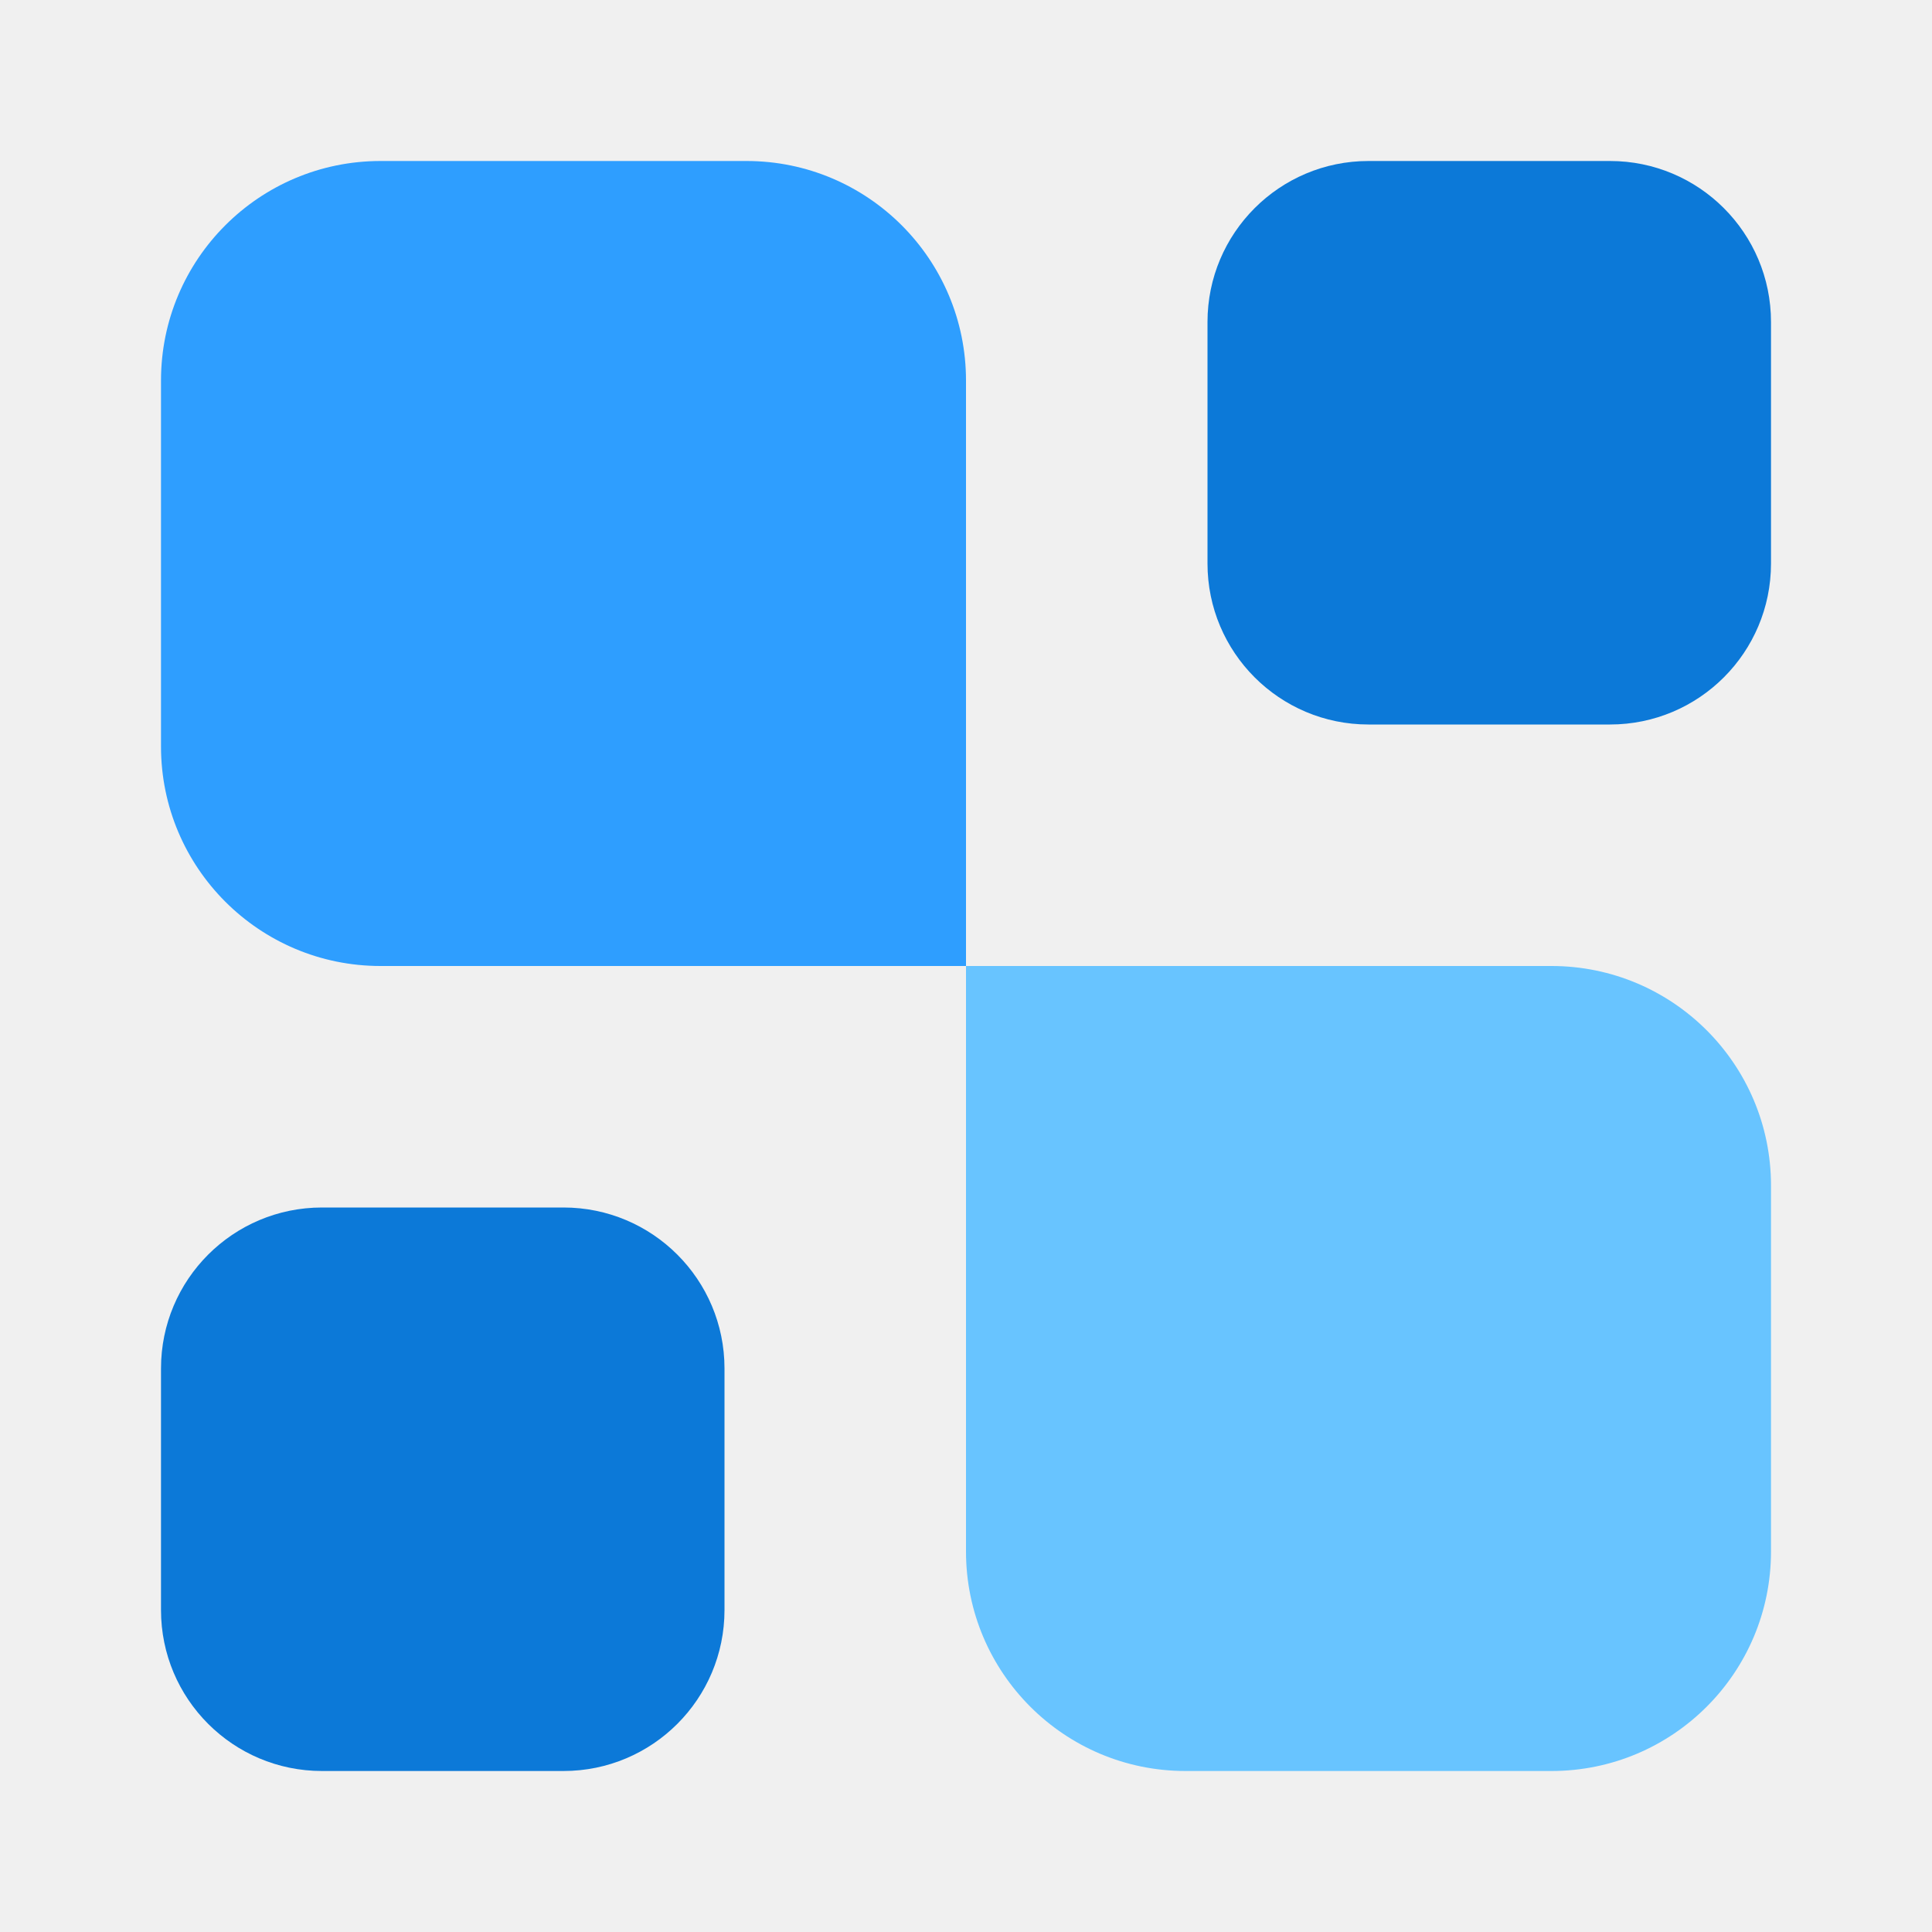
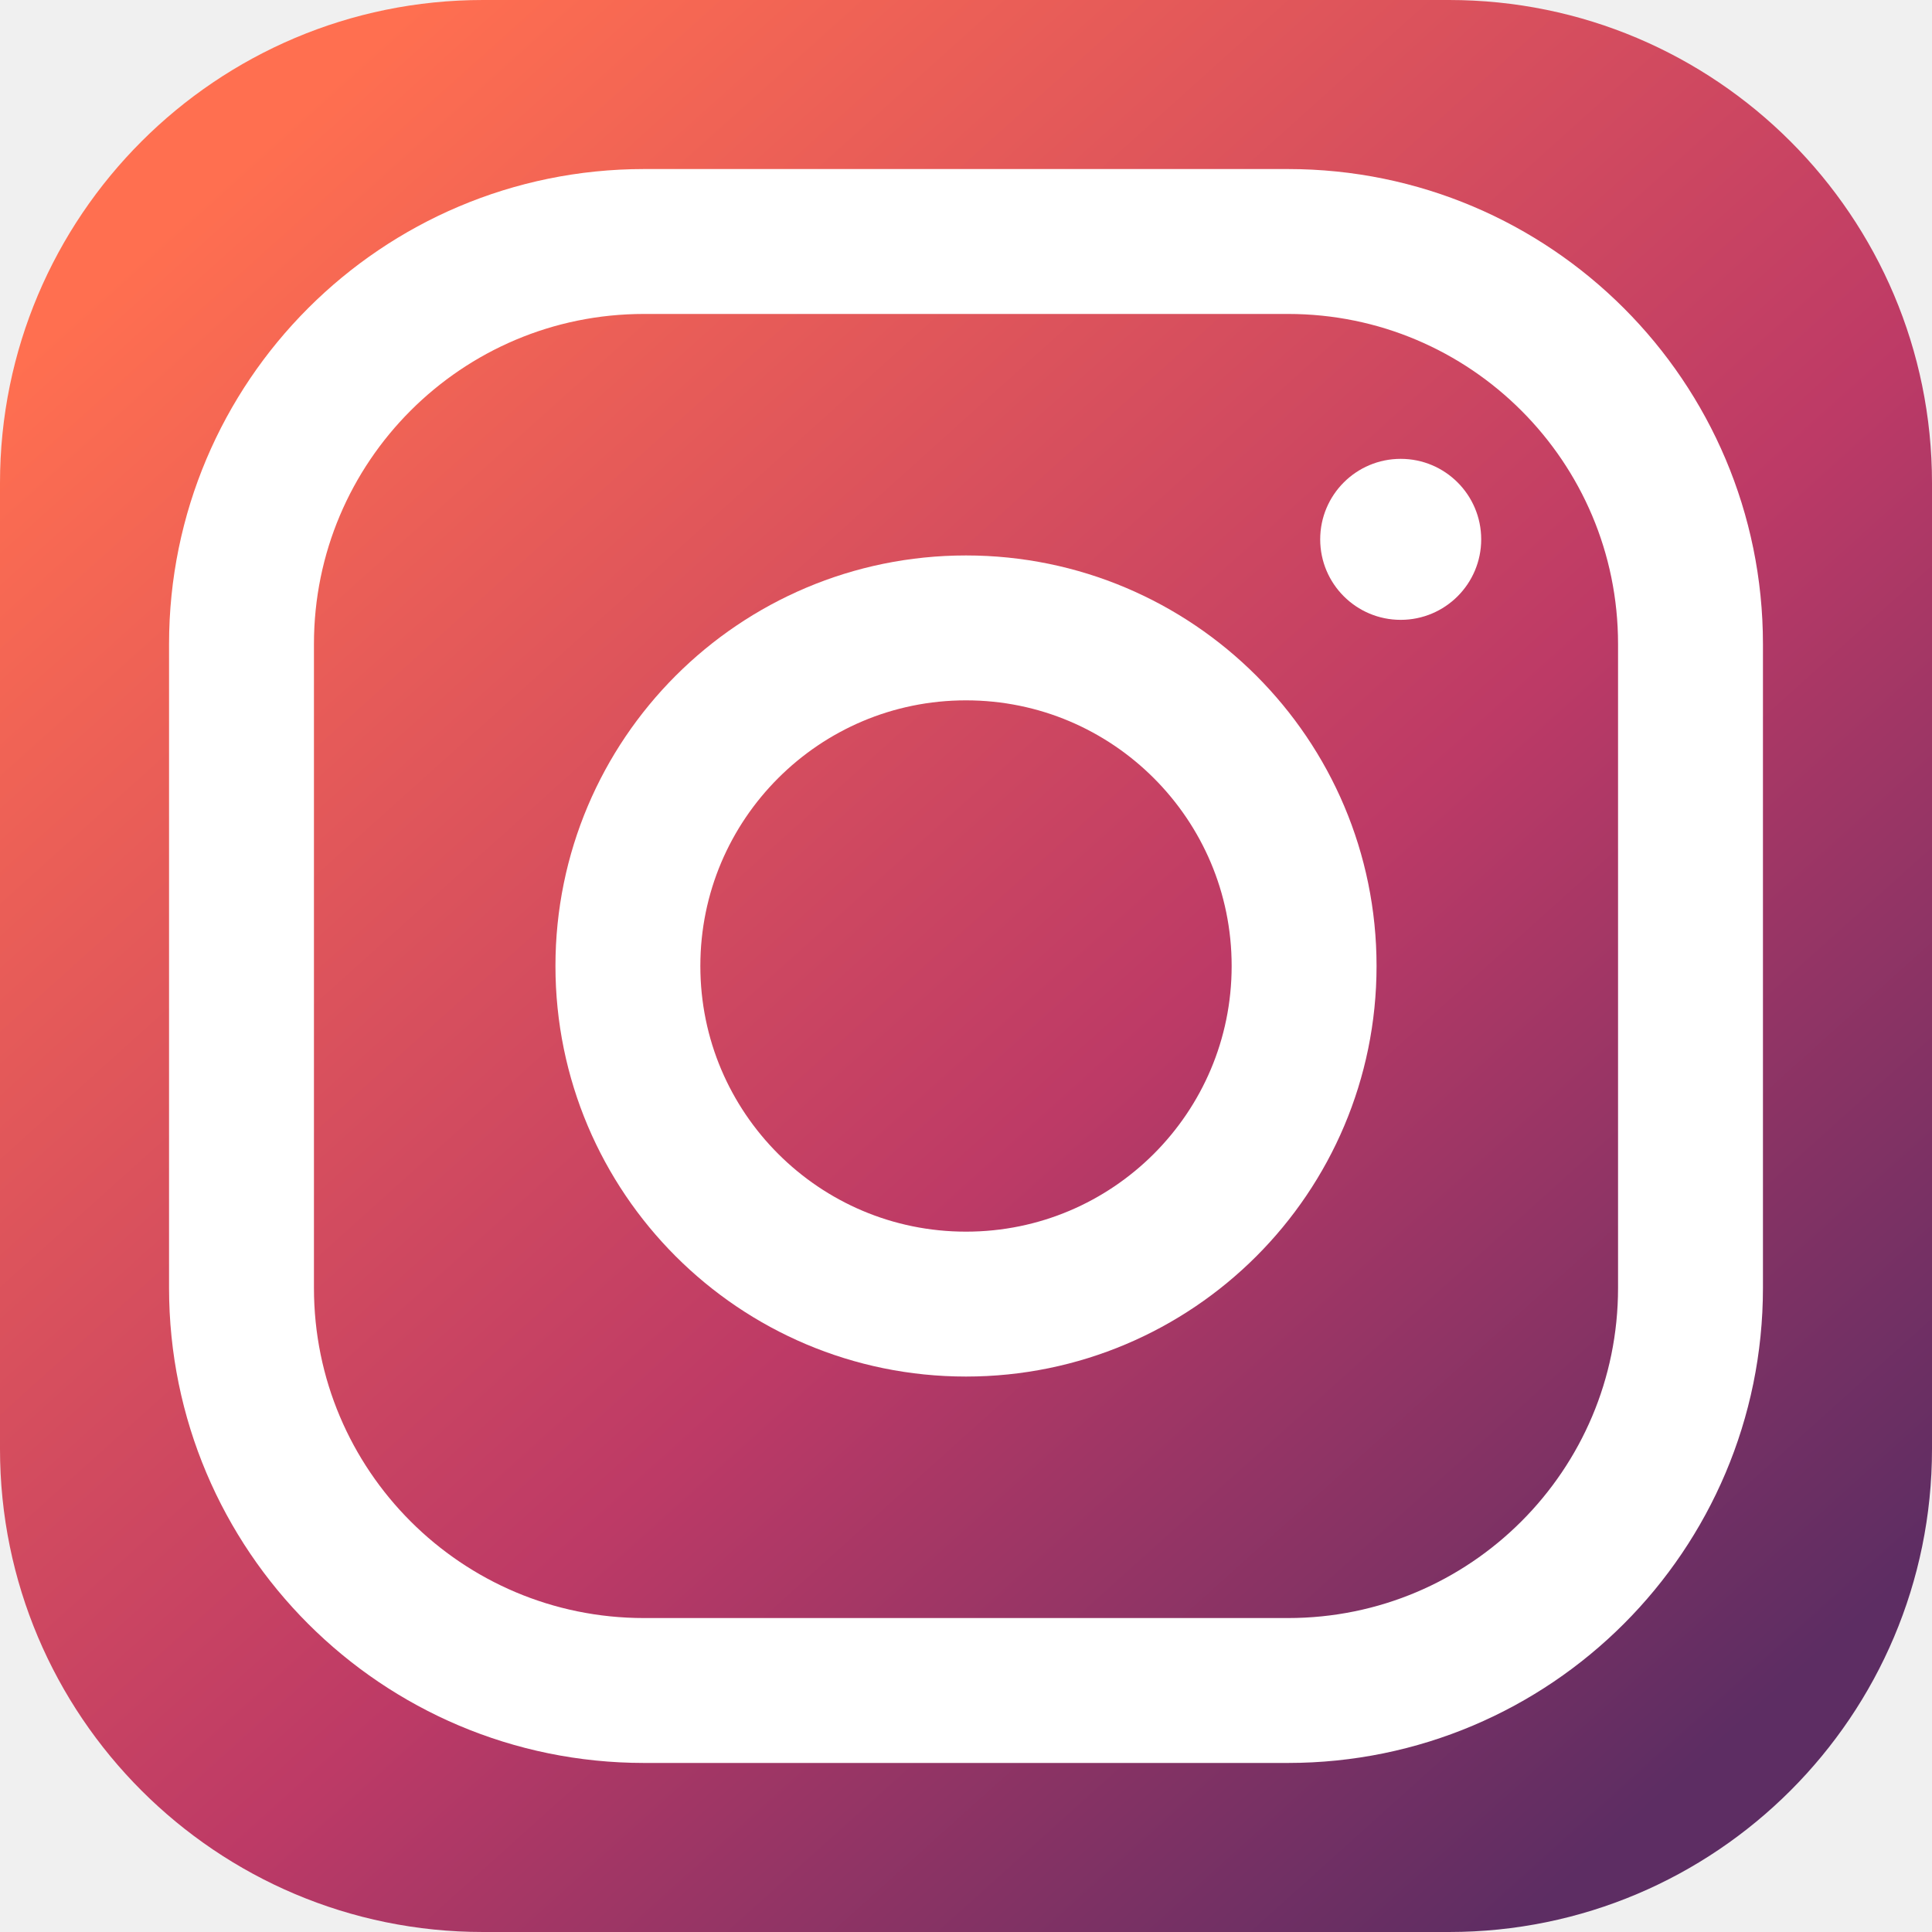
<svg xmlns="http://www.w3.org/2000/svg" width="24" height="24" viewBox="0 0 24 24" fill="none">
-   <path d="M22 19.273C22 20.779 20.779 22 19.273 22H14.727C13.221 22 12 20.779 12 19.273V12H19.273C20.779 12 22 13.221 22 14.727V19.273Z" fill="#68C4FF" />
-   <path d="M20 2C21.105 2 22 2.895 22 4V7C22 8.105 21.105 9 20 9H17C15.895 9 15 8.105 15 7V4C15 2.895 15.895 2 17 2H20Z" fill="#0C79D8" />
-   <path d="M7 15C8.105 15 9 15.895 9 17V20C9 21.105 8.105 22 7 22H4C2.895 22 2 21.105 2 20V17C2 15.895 2.895 15 4 15H7Z" fill="#0C79D8" />
-   <path d="M12 12H4.727C3.221 12 2 10.779 2 9.273V4.727C2 3.221 3.221 2 4.727 2H9.273C10.779 2 12 3.221 12 4.727V12Z" fill="#2E9EFF" />
+   <defs>
+     <linearGradient id="brand" x1="3" y1="2" x2="21" y2="22" gradientUnits="userSpaceOnUse">
+       <stop stop-color="#FF6F50" />
+       <stop offset="0.58" stop-color="#BD3A66" />
+       <stop offset="1" stop-color="#5D2D63" />
+     </linearGradient>
+   </defs>
+   <rect width="24" height="24" rx="6" fill="url(#brand)" />
+   <rect x="3" y="3" width="18" height="18" rx="5" stroke="white" stroke-width="1.8" />
+   <circle cx="12" cy="12" r="4.2" stroke="white" stroke-width="1.8" />
+   <circle class="dot" cx="17.4" cy="6.7" r="1" fill="white" />
</svg>
